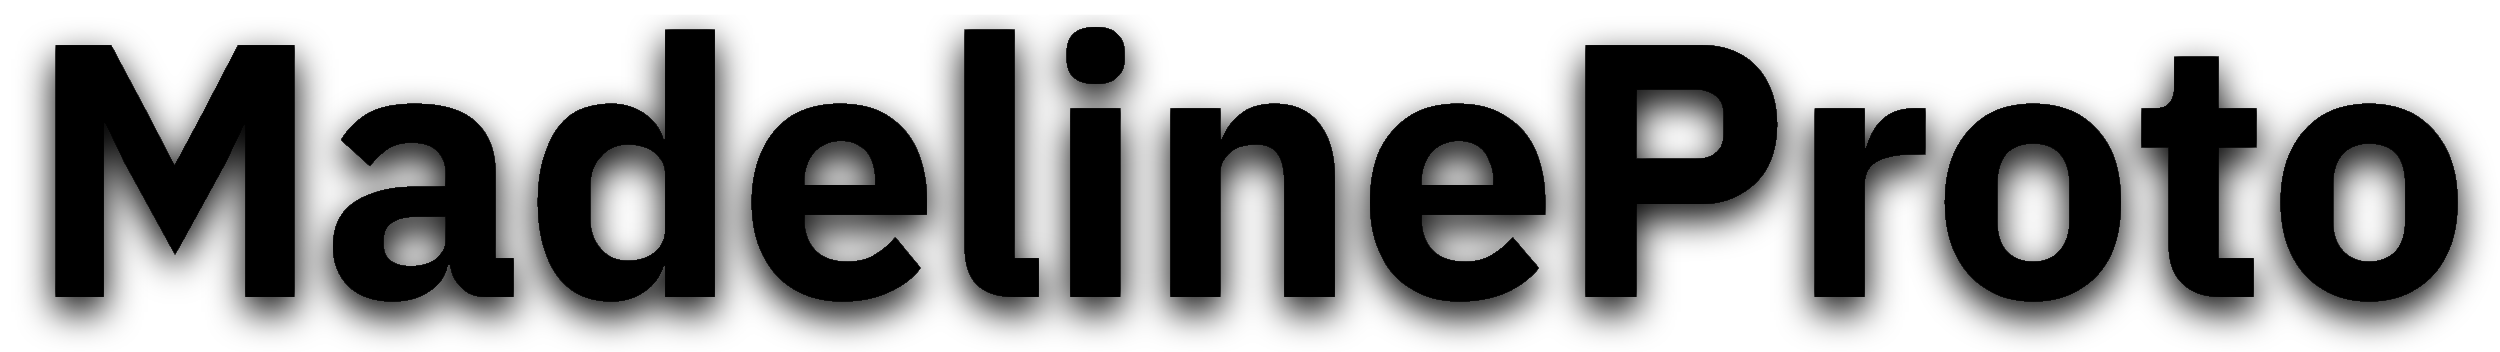
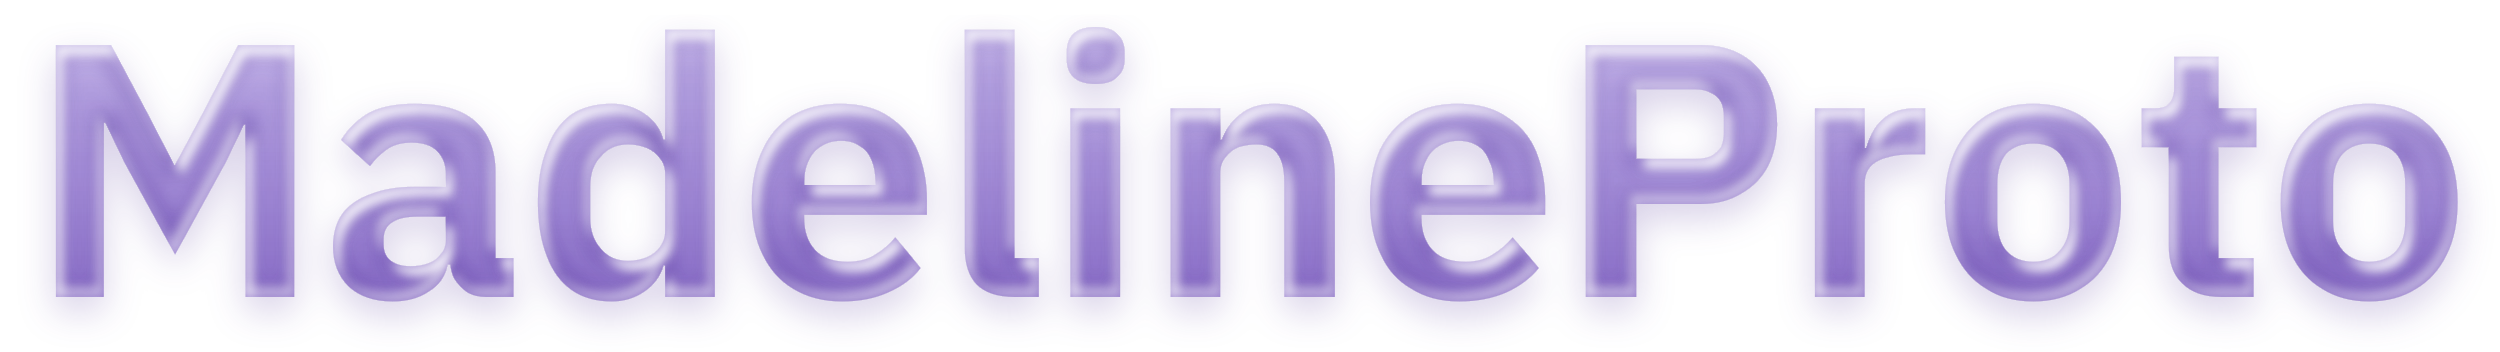
- <svg xmlns="http://www.w3.org/2000/svg" class="mp-logo" viewBox="0 0 277 39" width="277" height="39" role="img" aria-label="MadelineProto">
+ <svg xmlns="http://www.w3.org/2000/svg" viewBox="0 0 277 39" width="277" height="39" role="img" aria-label="MadelineProto">
  <defs>
    <linearGradient id="mp-logo-glass" x1="0" y1="0" x2="0" y2="1">
-       <stop class="mp-logo-top" offset="0" />
-       <stop class="mp-logo-bottom" offset="1" />
+       <stop offset="0" stop-color="rgb(110 70 210 / 0.3)" />
+       <stop offset="1" stop-color="rgb(70 25 170 / 0.55)" />
    </linearGradient>
    <filter id="mp-logo-liquid" x="-6%" y="-30%" width="112%" height="170%" color-interpolation-filters="sRGB">
      <feComponentTransfer in="SourceAlpha" result="shape">
        <feFuncA type="linear" slope="50" />
      </feComponentTransfer>
-       <feMorphology in="shape" operator="erode" radius="1.1" result="core" />
+       <feMorphology in="shape" operator="erode" radius="1.4" result="core" />
      <feComposite in="shape" in2="core" operator="out" result="band" />
-       <feGaussianBlur in="band" stdDeviation="0.6" result="band-soft" />
+       <feGaussianBlur in="band" stdDeviation="1.1" result="band-soft" />
      <feComposite in="band-soft" in2="shape" operator="in" result="band-in" />
-       <feFlood class="mp-logo-rim" />
+       <feFlood flood-color="rgb(60 25 140 / 0.39)" />
      <feComposite in2="band-in" operator="in" result="rim" />
      <feOffset in="shape" dx="0.8" dy="1.1" result="down" />
      <feComposite in="shape" in2="down" operator="out" result="top-edge" />
-       <feGaussianBlur in="top-edge" stdDeviation="0.45" result="top-soft" />
+       <feGaussianBlur in="top-edge" stdDeviation="0.6" result="top-soft" />
      <feComposite in="top-soft" in2="shape" operator="in" result="top-in" />
-       <feFlood class="mp-logo-shine" />
+       <feFlood flood-color="rgb(255 255 255 / 0.95)" />
      <feComposite in2="top-in" operator="in" result="shine" />
      <feOffset in="shape" dx="-0.7" dy="-1" result="up" />
      <feComposite in="shape" in2="up" operator="out" result="bottom-edge" />
      <feGaussianBlur in="bottom-edge" stdDeviation="0.6" result="bottom-soft" />
      <feComposite in="bottom-soft" in2="shape" operator="in" result="bottom-in" />
-       <feFlood class="mp-logo-bounce" />
+       <feFlood flood-color="rgb(255 255 255 / 0.6)" />
      <feComposite in2="bottom-in" operator="in" result="bounce" />
      <feGaussianBlur in="shape" stdDeviation="2" result="blur" />
      <feOffset in="blur" dy="1.6" result="drop" />
-       <feFlood class="mp-logo-drop" />
+       <feFlood flood-color="rgb(60 25 140 / 0.2)" />
      <feComposite in2="drop" operator="in" result="shadow" />
      <feMerge>
        <feMergeNode in="shadow" />
        <feMergeNode in="SourceGraphic" />
        <feMergeNode in="rim" />
        <feMergeNode in="bounce" />
        <feMergeNode in="shine" />
      </feMerge>
    </filter>
  </defs>
  <path fill="url(#mp-logo-glass)" filter="url(#mp-logo-liquid)" d="M6.2 32.9V5H12.3L16.3 12.5L19.3 18.3H19.4L22.5 12.5L26.4 5H32.6V32.9H27.2V13.8H27L25 18L19.4 28.2L13.8 18L11.7 13.6H11.5V32.9ZM56.9 32.9H53.8Q52.7 32.9 51.8 32.4Q50.9 31.8 50.3 30.8Q50 30.1 49.9 29.3H49.6Q49.2 31.3 47.5 32.3Q45.9 33.4 43.5 33.4Q40.4 33.4 38.6 31.7Q36.9 30 36.9 27.3Q36.9 25.1 38 23.6Q39.1 22.2 41.1 21.5Q43.1 20.7 45.9 20.7H49.4V19.3Q49.4 17.7 48.5 16.8Q47.6 15.8 45.6 15.8Q43.9 15.8 42.8 16.6Q41.7 17.4 41 18.4L37.8 15.5Q39 13.6 40.9 12.5Q42.8 11.5 46 11.5Q50.4 11.5 52.6 13.4Q54.9 15.4 54.9 19.1V28.6H56.9ZM49.4 24H46.3Q44.4 24 43.5 24.6Q42.5 25.2 42.5 26.5V27.1Q42.5 28.3 43.3 28.9Q44.1 29.5 45.5 29.5Q46.6 29.5 47.4 29.2Q48.3 28.9 48.8 28.2Q49.4 27.6 49.4 26.6ZM73.7 32.9V29.4H73.5Q73 31.2 71.4 32.3Q69.8 33.4 67.8 33.4Q65.1 33.4 63.3 32.1Q61.5 30.8 60.6 28.4Q59.6 25.9 59.6 22.4Q59.6 18.9 60.6 16.5Q61.5 14 63.3 12.7Q65.1 11.5 67.8 11.5Q69.8 11.5 71.4 12.6Q73 13.7 73.5 15.5H73.7V3.3H79.2V32.9ZM69.6 28.9Q70.7 28.9 71.7 28.5Q72.6 28.1 73.1 27.4Q73.7 26.6 73.7 25.6V19.2Q73.7 18.2 73.1 17.5Q72.6 16.8 71.7 16.4Q70.7 16 69.6 16Q67.7 16 66.6 17.3Q65.4 18.5 65.4 20.6V24.2Q65.4 26.3 66.6 27.6Q67.7 28.9 69.6 28.9ZM93.3 33.4Q90.2 33.4 87.9 32Q85.7 30.7 84.5 28.2Q83.3 25.8 83.3 22.4Q83.3 19.1 84.5 16.6Q85.6 14.2 87.8 12.8Q90 11.5 93.1 11.5Q96.5 11.5 98.6 13Q100.7 14.4 101.7 16.8Q102.7 19.3 102.7 22.1V23.8H89.1V24.2Q89.1 26.4 90.3 27.7Q91.5 29 93.9 29Q95.8 29 97 28.2Q98.2 27.5 99.2 26.3L102 29.7Q100.7 31.4 98.4 32.4Q96.2 33.4 93.3 33.4ZM93.2 15.6Q91.9 15.6 91 16.2Q90.1 16.7 89.6 17.8Q89.1 18.8 89.1 20.2V20.5H97V20.1Q97 18.8 96.6 17.8Q96.2 16.7 95.3 16.2Q94.5 15.6 93.2 15.6ZM115.1 32.9H112.4Q109.6 32.9 108.2 31.5Q106.9 30.1 106.9 27.5V3.3H112.4V28.6H115.1ZM121.4 9.3Q119.7 9.3 118.9 8.5Q118.2 7.8 118.2 6.6V5.8Q118.2 4.5 118.9 3.8Q119.7 3 121.4 3Q123.1 3 123.8 3.8Q124.6 4.5 124.6 5.8V6.6Q124.6 7.8 123.8 8.5Q123.1 9.3 121.4 9.3ZM118.6 32.9V12H124.1V32.9ZM135.2 32.9H129.7V12H135.2V15.5H135.4Q136 13.8 137.4 12.7Q138.8 11.5 141.2 11.5Q144.4 11.5 146.1 13.6Q147.9 15.8 147.9 19.7V32.9H142.3V20.2Q142.3 18.1 141.6 17.1Q140.9 16 139.2 16Q138.2 16 137.2 16.3Q136.3 16.7 135.8 17.4Q135.2 18.1 135.2 19.2ZM161.7 33.4Q158.6 33.4 156.4 32Q154.1 30.7 153 28.2Q151.8 25.8 151.8 22.4Q151.8 19.1 152.9 16.6Q154.1 14.2 156.3 12.8Q158.4 11.5 161.5 11.5Q164.9 11.5 167 13Q169.2 14.4 170.2 16.8Q171.2 19.3 171.2 22.1V23.8H157.5V24.2Q157.5 26.4 158.7 27.7Q159.9 29 162.4 29Q164.2 29 165.4 28.2Q166.6 27.5 167.6 26.3L170.5 29.7Q169.1 31.4 166.9 32.4Q164.6 33.4 161.7 33.4ZM161.6 15.6Q160.4 15.6 159.4 16.2Q158.5 16.7 158 17.8Q157.5 18.8 157.5 20.2V20.5H165.5V20.1Q165.5 18.8 165 17.8Q164.6 16.7 163.8 16.2Q162.9 15.6 161.6 15.6ZM181.3 32.9H175.7V5H188.5Q191.1 5 193 6.1Q194.9 7.2 195.9 9.2Q196.9 11.2 196.9 13.8Q196.9 16.4 195.9 18.4Q194.9 20.3 193 21.4Q191.1 22.6 188.5 22.6H181.3ZM181.3 9.9V17.6H187.9Q188.9 17.6 189.6 17.3Q190.3 16.9 190.7 16.3Q191 15.6 191 14.7V12.9Q191 11.9 190.7 11.3Q190.3 10.6 189.6 10.3Q188.9 9.9 187.9 9.9ZM206.6 32.9H201.1V12H206.6V16.4H206.8Q207.1 15.3 207.7 14.3Q208.4 13.2 209.5 12.6Q210.6 12 212.3 12H213.3V17.1H211.8Q210.1 17.1 208.9 17.5Q207.8 17.8 207.2 18.5Q206.6 19.2 206.6 20.4ZM225.3 33.4Q222.2 33.4 220.1 32Q217.9 30.7 216.7 28.2Q215.5 25.8 215.5 22.4Q215.5 19 216.7 16.6Q217.9 14.2 220.1 12.8Q222.2 11.5 225.3 11.5Q228.3 11.5 230.5 12.8Q232.7 14.2 233.9 16.6Q235 19 235 22.4Q235 25.8 233.9 28.2Q232.7 30.7 230.5 32Q228.3 33.4 225.3 33.4ZM225.3 29Q227.2 29 228.2 27.8Q229.3 26.6 229.3 24.5V20.4Q229.3 18.2 228.2 17Q227.2 15.9 225.3 15.9Q223.4 15.9 222.3 17Q221.3 18.2 221.3 20.4V24.5Q221.3 26.6 222.3 27.8Q223.4 29 225.3 29ZM249.7 32.9H246.1Q243.3 32.9 241.8 31.4Q240.3 30 240.3 27.2V16.3H237.3V12H238.8Q240 12 240.4 11.4Q240.9 10.8 240.9 9.8V6.3H245.8V12H250V16.3H245.8V28.6H249.7ZM262.5 33.4Q259.5 33.4 257.3 32Q255.1 30.7 253.9 28.2Q252.7 25.8 252.7 22.4Q252.7 19 253.9 16.6Q255.1 14.2 257.3 12.8Q259.5 11.5 262.5 11.5Q265.5 11.5 267.7 12.8Q269.9 14.2 271.1 16.6Q272.3 19 272.3 22.4Q272.3 25.8 271.1 28.2Q269.9 30.7 267.7 32Q265.5 33.4 262.5 33.4ZM262.5 29Q264.4 29 265.5 27.8Q266.5 26.6 266.5 24.5V20.4Q266.5 18.2 265.5 17Q264.4 15.9 262.5 15.9Q260.7 15.9 259.6 17Q258.5 18.2 258.5 20.4V24.5Q258.5 26.6 259.6 27.8Q260.7 29 262.5 29Z" />
</svg>
